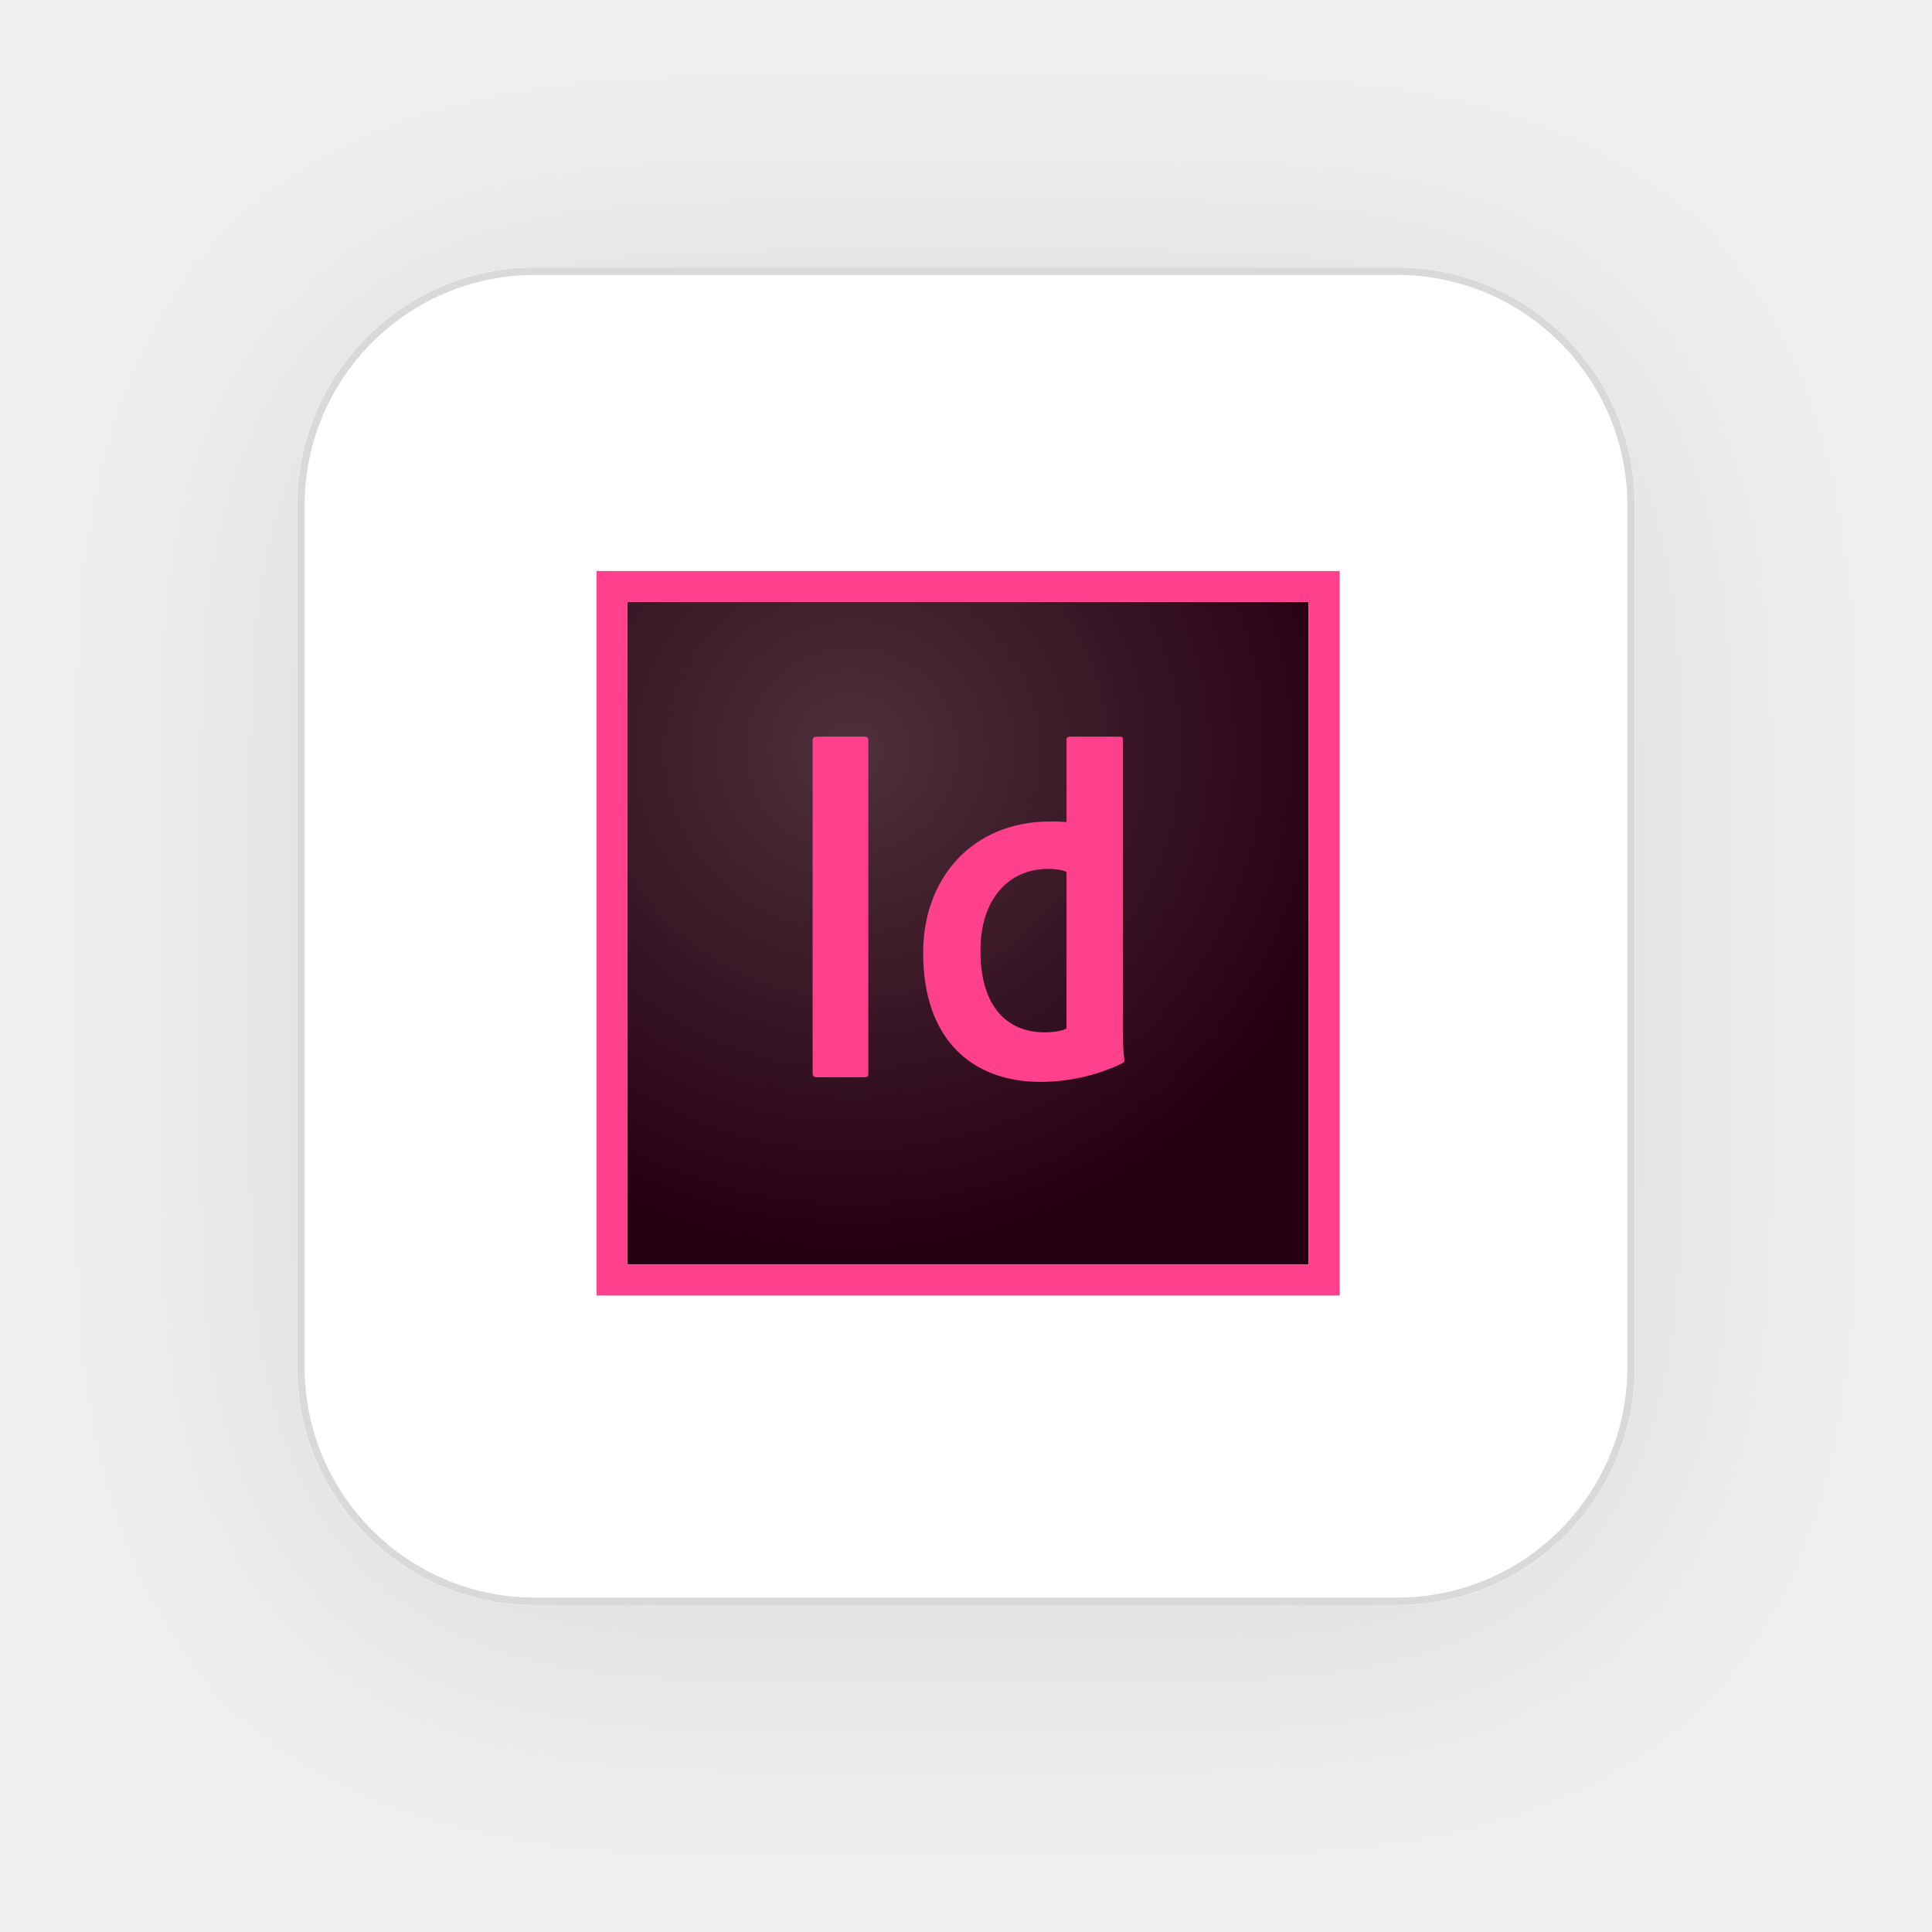
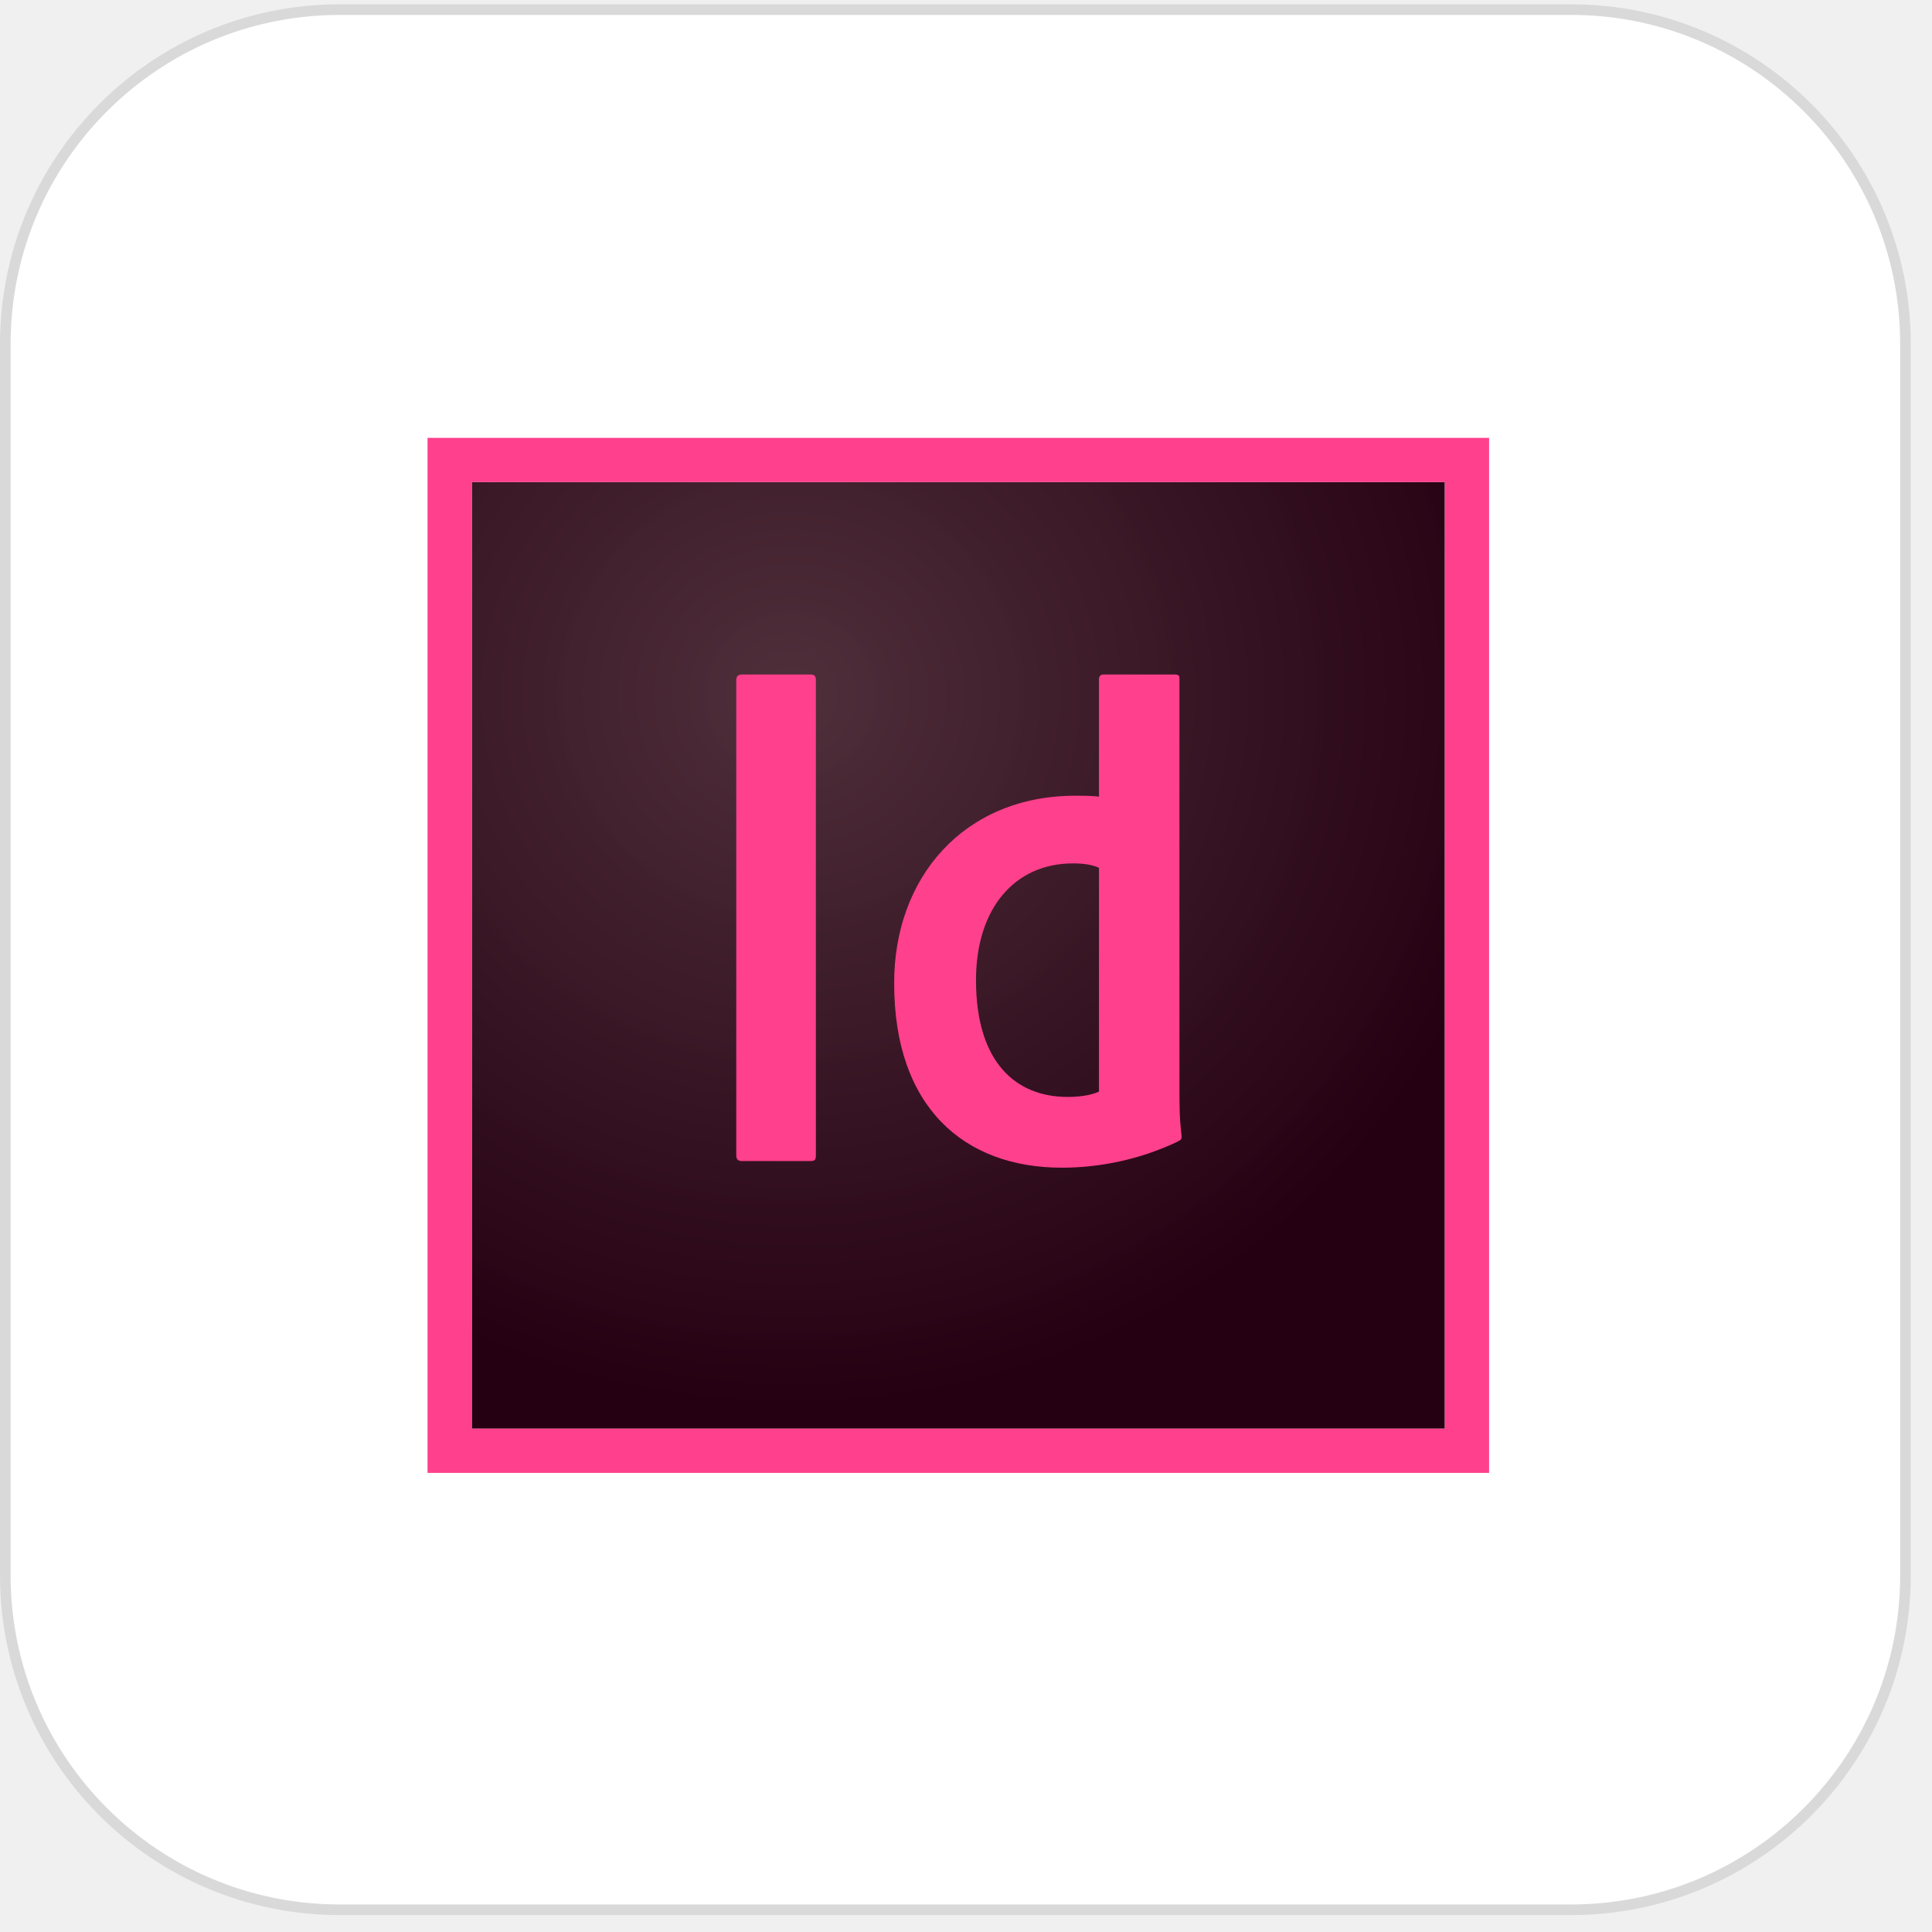
- <svg xmlns="http://www.w3.org/2000/svg" width="130" height="130" viewBox="0 0 130 130" fill="none">
-   <g filter="url(#filter0_d_1927_3637)">
-     <rect x="20" y="18" width="90" height="90" rx="16" fill="white" />
-     <rect x="20.25" y="18.25" width="89.5" height="89.5" rx="15.75" stroke="#D9D9D9" stroke-width="0.5" />
-   </g>
-   <path d="M42.221 40.508H88.054V85.091H42.221V40.508Z" fill="url(#paint0_radial_1927_3637)" />
-   <path d="M42.221 40.505H88.055V85.089H42.221V40.505ZM40.138 87.172H90.138V38.422H40.138V87.172ZM71.763 58.672C71.45 58.526 71.034 58.464 70.534 58.464C67.846 58.464 65.971 60.526 65.971 63.964C65.971 67.88 67.888 69.463 70.284 69.463C70.804 69.463 71.346 69.401 71.763 69.213V58.672ZM70.659 55.276C71.096 55.276 71.346 55.276 71.763 55.318V49.776C71.763 49.63 71.867 49.568 71.971 49.568H75.346C75.513 49.568 75.554 49.63 75.554 49.734V69.214C75.554 69.797 75.554 70.526 75.658 71.318C75.658 71.464 75.617 71.484 75.471 71.568C73.679 72.422 71.784 72.797 70.013 72.797C65.409 72.797 62.117 69.943 62.117 64.13C62.096 59.151 65.388 55.276 70.659 55.276V55.276ZM58.429 72.214C58.429 72.422 58.388 72.484 58.159 72.484H54.95C54.742 72.484 54.679 72.38 54.679 72.214V49.839C54.679 49.63 54.783 49.568 54.95 49.568H58.179C58.346 49.568 58.429 49.63 58.429 49.818V72.214Z" fill="#FF408C" />
+ <svg xmlns="http://www.w3.org/2000/svg" width="91" height="91" viewBox="0 0 91 91" fill="none">
+   <rect x="0.25" y="0.453" width="89.5" height="89.5" rx="15.75" fill="white" />
+   <rect x="0.25" y="0.453" width="89.5" height="89.5" rx="15.75" stroke="#D9D9D9" stroke-width="0.5" />
+   <path d="M22.221 22.711H68.054V67.294H22.221V22.711Z" fill="url(#paint0_radial_1927_3637)" />
+   <path d="M22.221 22.708H68.055V67.292H22.221V22.708ZM20.138 69.375H70.138V20.625H20.138V69.375ZM51.763 40.875C51.45 40.729 51.034 40.667 50.533 40.667C47.846 40.667 45.971 42.729 45.971 46.167C45.971 50.083 47.888 51.667 50.284 51.667C50.804 51.667 51.346 51.604 51.763 51.417V40.875ZM50.658 37.479C51.096 37.479 51.346 37.479 51.763 37.521V31.979C51.763 31.833 51.867 31.771 51.971 31.771H55.346C55.513 31.771 55.554 31.833 55.554 31.938V51.417C55.554 52 55.554 52.729 55.658 53.521C55.658 53.667 55.617 53.688 55.471 53.771C53.679 54.625 51.783 55 50.013 55C45.408 55 42.117 52.146 42.117 46.333C42.096 41.354 45.388 37.479 50.658 37.479V37.479ZM38.429 54.417C38.429 54.625 38.388 54.688 38.159 54.688H34.95C34.742 54.688 34.679 54.583 34.679 54.417V32.042C34.679 31.833 34.783 31.771 34.95 31.771H38.179C38.346 31.771 38.429 31.833 38.429 32.021V54.417Z" fill="#FF408C" />
  <defs>
-     <filter id="filter0_d_1927_3637" x="0" y="0" width="130" height="130" filterUnits="userSpaceOnUse" color-interpolation-filters="sRGB">
-       <feFlood flood-opacity="0" result="BackgroundImageFix" />
-       <feColorMatrix in="SourceAlpha" type="matrix" values="0 0 0 0 0 0 0 0 0 0 0 0 0 0 0 0 0 0 127 0" result="hardAlpha" />
-       <feOffset dy="2" />
-       <feGaussianBlur stdDeviation="10" />
-       <feComposite in2="hardAlpha" operator="out" />
-       <feColorMatrix type="matrix" values="0 0 0 0 0.037 0 0 0 0 0.035 0 0 0 0 0.048 0 0 0 0.1 0" />
-       <feBlend mode="normal" in2="BackgroundImageFix" result="effect1_dropShadow_1927_3637" />
-       <feBlend mode="normal" in="SourceGraphic" in2="effect1_dropShadow_1927_3637" result="shape" />
-     </filter>
-     <radialGradient id="paint0_radial_1927_3637" cx="0" cy="0" r="1" gradientUnits="userSpaceOnUse" gradientTransform="translate(57.316 50.499) scale(34.8334 33.7251)">
+     <radialGradient id="paint0_radial_1927_3637" cx="0" cy="0" r="1" gradientUnits="userSpaceOnUse" gradientTransform="translate(37.316 32.7021) scale(34.8334 33.7251)">
      <stop stop-color="#4B2B36" stop-opacity="0.98" />
      <stop offset="1" stop-color="#250012" />
    </radialGradient>
  </defs>
</svg>
